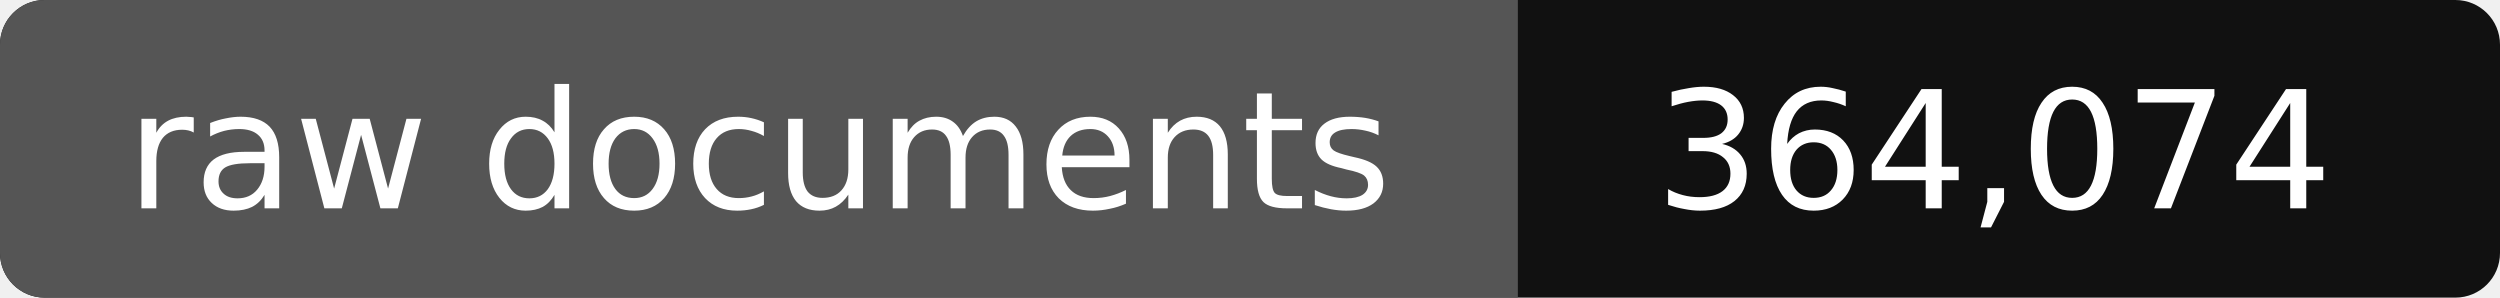
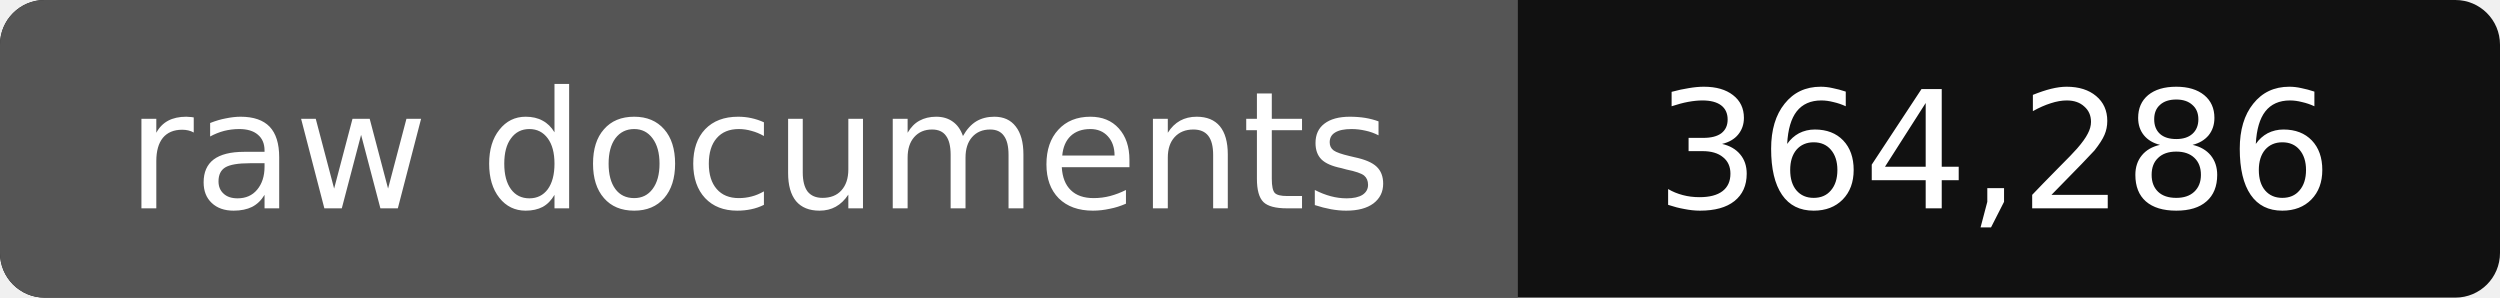
- <svg xmlns="http://www.w3.org/2000/svg" width="168" height="20" role="img" aria-label="raw documents: 364,074">
+ <svg xmlns="http://www.w3.org/2000/svg" width="168" height="20" role="img" aria-label="raw documents: 364,286">
  <rect width="168" height="20" rx="3" fill="#111" />
  <path fill="#555" d="M3 0h99v20H3a3 3 0 0 1-3-3V3a3 3 0 0 1 3-3z" />
  <g fill="#fff" text-anchor="middle" font-family="Verdana,DejaVu Sans,sans-serif" font-size="11">
    <text x="51" y="14">raw documents</text>
-     <text x="134" y="14">364,074</text>
+     <text x="134" y="14">364,286</text>
  </g>
</svg>
